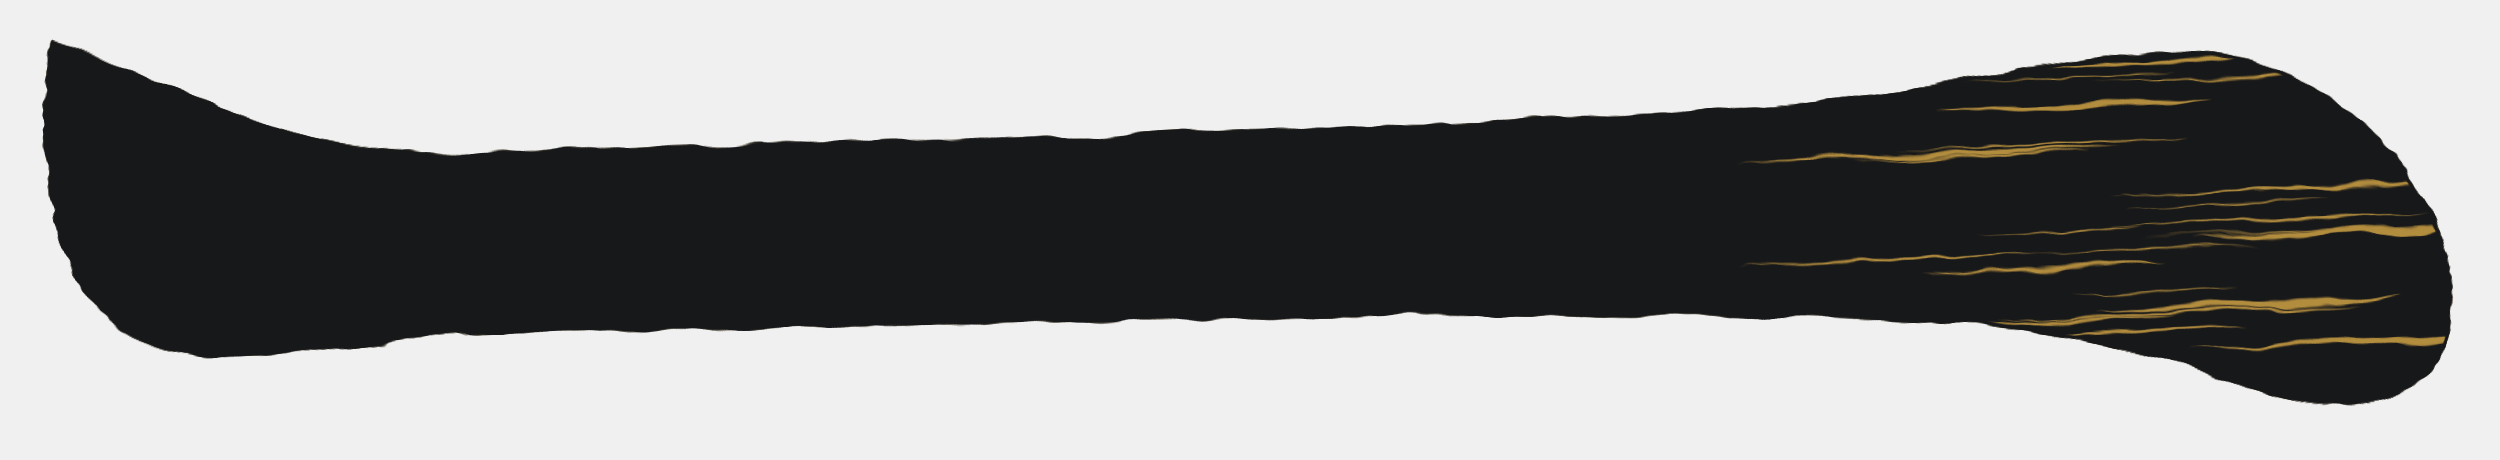
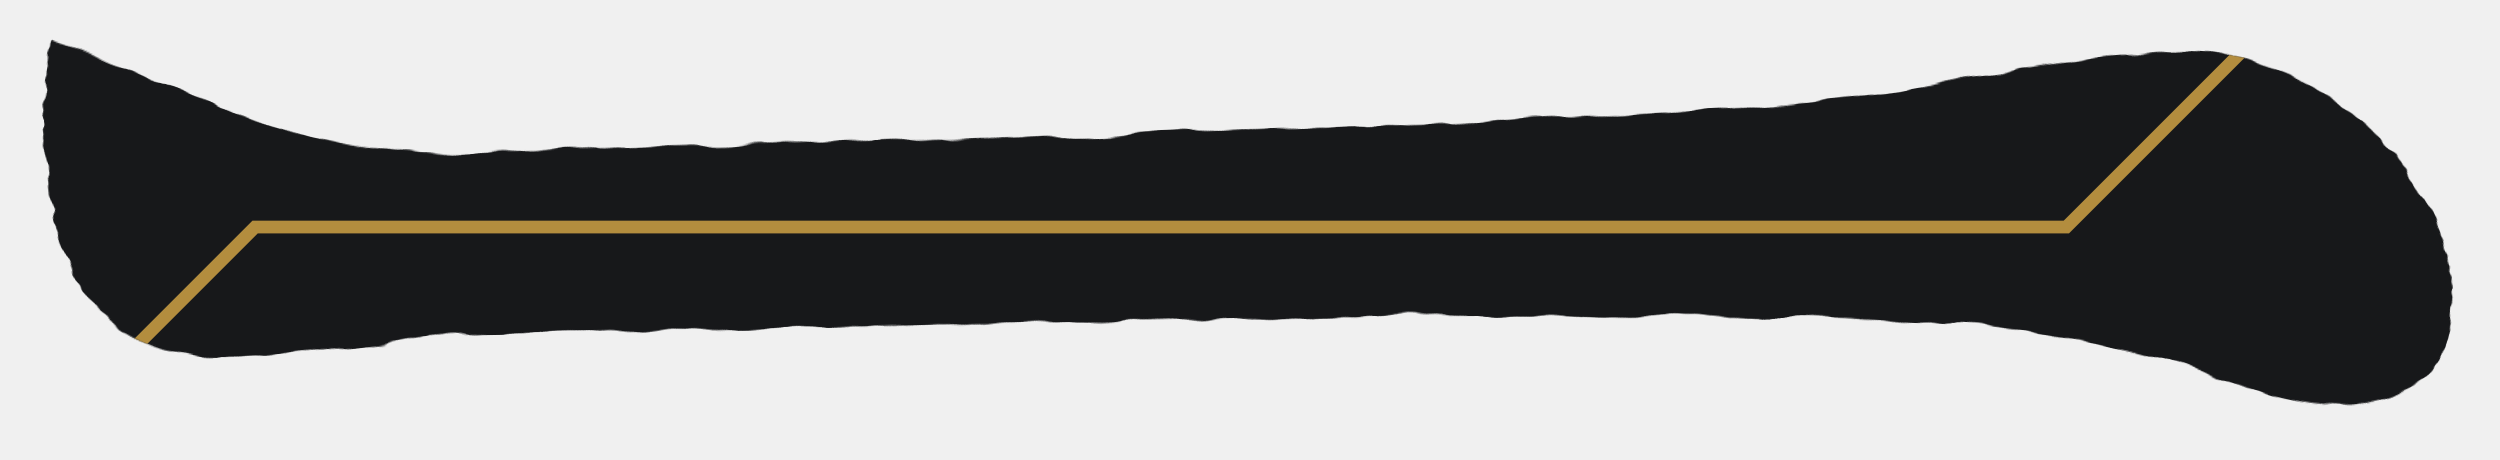
<svg xmlns="http://www.w3.org/2000/svg" viewBox="10 50 980 180" width="980" height="180">
  <defs>
    <filter id="mr" x="-5%" y="-20%" width="110%" height="140%">
      <feTurbulence type="fractalNoise" baseFrequency="0.035 0.09" numOctaves="3" seed="7" />
      <feDisplacementMap in="SourceGraphic" scale="5" xChannelSelector="R" yChannelSelector="G" />
    </filter>
-     <filter id="mw" filterUnits="userSpaceOnUse" x="-50" y="-50" width="1100" height="360">
-       <feTurbulence type="fractalNoise" baseFrequency="0.01 0.2" numOctaves="2" seed="10" />
-       <feDisplacementMap in="SourceGraphic" scale="1.4" xChannelSelector="R" yChannelSelector="G" />
-     </filter>
-     <mask id="mm" maskUnits="userSpaceOnUse" x="-50" y="-50" width="1100" height="360">
-       <rect x="-50" y="-50" width="1100" height="360" fill="#fff" />
-       <g filter="url(#mw)">
-         <path d="M690.1 114.0Q792.9 107.6 841.4 107.1Q792.9 111.1 690.1 114.0Z" />
-         <path d="M804.8 181.7Q863.4 177.8 891.0 177.8Q863.4 180.3 804.8 181.7Z" />
-         <path d="M830.3 82.4Q911.9 77.8 950.3 77.0Q911.9 79.6 830.3 82.4Z" />
-         <path d="M834.1 139.1Q920.3 134.2 960.9 133.4Q920.3 136.3 834.1 139.1Z" />
-         <path d="M868.1 143.8Q962.5 137.1 1006.9 137.6Q962.5 142.1 868.1 143.8Z" />
-         <path d="M831.0 172.0Q913.1 165.9 951.8 166.6Q913.1 170.8 831.0 172.0Z" />
-         <path d="M776.2 82.4Q835.3 79.1 863.1 78.5Q835.3 80.4 776.2 82.4Z" />
-         <path d="M762.1 157.3Q828.1 153.1 859.2 153.0Q828.1 155.7 762.1 157.3Z" />
-         <path d="M837.6 127.0Q937.3 121.3 984.2 120.4Q937.3 123.9 837.6 127.0Z" />
-         <path d="M800.7 150.1Q866.2 146.5 897.0 145.7Q866.2 147.7 800.7 150.1Z" />
-         <path d="M774.9 177.8Q834.7 173.9 862.8 173.8Q834.7 176.3 774.9 177.8Z" />
-         <path d="M735.1 113.4Q799.4 109.5 829.7 109.1Q799.4 111.5 735.1 113.4Z" />
-         <path d="M768.8 94.0Q842.5 88.3 877.2 89.1Q842.5 93.1 768.8 94.0Z" />
-         <path d="M791.7 175.9Q890.3 170.3 936.6 169.4Q890.3 172.6 791.7 175.9Z" />
-         <path d="M800.0 76.9Q885.5 71.4 925.8 71.3Q885.5 74.8 800.0 76.9Z" />
-         <path d="M752.9 109.0Q830.8 104.6 867.5 103.8Q830.8 106.4 752.9 109.0Z" />
-         <path d="M848.1 143.4Q947.7 138.3 994.6 136.8Q947.7 139.5 848.1 143.4Z" />
-         <path d="M782.5 142.1Q828.0 139.4 849.4 139.1Q828.0 140.8 782.5 142.1Z" />
-         <path d="M821.7 165.6Q866.5 163.0 887.6 162.7Q866.5 164.3 821.7 165.6Z" />
-         <path d="M868.0 187.3Q968.2 180.4 1015.3 180.7Q968.2 185.2 868.0 187.3Z" />
-         <path d="M842.7 131.6Q897.3 128.5 923.0 128.0Q897.3 129.7 842.7 131.6Z" />
-         <path d="M691.1 154.8Q771.2 150.0 808.9 149.5Q771.2 152.3 691.1 154.8Z" />
-       </g>
+     <mask id="mm" maskUnits="userSpaceOnUse" x="-300" y="-300" width="1600" height="800">
+       <path d="M30 66 C52 72 92 92 132 104 C152 109 172 110 200 110 C380 105 560 100 700 92 C760 88 810 72 860 70 C902 68 944 96 962 130 C976 160 976 192 950 205 C930 214 905 208 885 200 C840 182 790 176 720 174 C560 172 360 178 200 181 C160 183 130 190 100 190 C70 190 50 180 40 160 C28 136 24 100 30 66 Z" fill="#fff" filter="url(#mr)" />
    </mask>
  </defs>
-   <clipPath id="mc">
-     <path d="M30 66 C52 72 92 92 132 104 C152 109 172 110 200 110 C380 105 560 100 700 92 C760 88 810 72 860 70 C902 68 944 96 962 130 C976 160 976 192 950 205 C930 214 905 208 885 200 C840 182 790 176 720 174 C560 172 360 178 200 181 C160 183 130 190 100 190 C70 190 50 180 40 160 C28 136 24 100 30 66 Z" />
-   </clipPath>
-   <g filter="url(#mr)">
-     <path d="M30 66 C52 72 92 92 132 104 C152 109 172 110 200 110 C380 105 560 100 700 92 C760 88 810 72 860 70 C902 68 944 96 962 130 C976 160 976 192 950 205 C930 214 905 208 885 200 C840 182 790 176 720 174 C560 172 360 178 200 181 C160 183 130 190 100 190 C70 190 50 180 40 160 C28 136 24 100 30 66 Z" fill="#B38D3E" />
-     <path d="M30 66 C52 72 92 92 132 104 C152 109 172 110 200 110 C380 105 560 100 700 92 C760 88 810 72 860 70 C902 68 944 96 962 130 C976 160 976 192 950 205 C930 214 905 208 885 200 C840 182 790 176 720 174 C560 172 360 178 200 181 C160 183 130 190 100 190 C70 190 50 180 40 160 C28 136 24 100 30 66 Z" fill="#17181A" mask="url(#mm)" />
-     <path d="M30 66 C52 72 92 92 132 104 C152 109 172 110 200 110 C380 105 560 100 700 92 C760 88 810 72 860 70 C902 68 944 96 962 130 C976 160 976 192 950 205 C930 214 905 208 885 200 C840 182 790 176 720 174 C560 172 360 178 200 181 C160 183 130 190 100 190 C70 190 50 180 40 160 C28 136 24 100 30 66 Z" fill="none" stroke="#17181A" stroke-width="3" clip-path="url(#mc)" />
-   </g>
+   <path d="M30 66 C52 72 92 92 132 104 C152 109 172 110 200 110 C380 105 560 100 700 92 C760 88 810 72 860 70 C902 68 944 96 962 130 C976 160 976 192 950 205 C930 214 905 208 885 200 C840 182 790 176 720 174 C560 172 360 178 200 181 C160 183 130 190 100 190 C70 190 50 180 40 160 C28 136 24 100 30 66 Z" fill="#17181A" filter="url(#mr)" />
+   <polyline points="-144.6,393.6 110,139 820,139 1074.6,-115.6" fill="none" stroke="#B38D3E" stroke-width="5" stroke-linejoin="miter" stroke-miterlimit="10" mask="url(#mm)" />
</svg>
